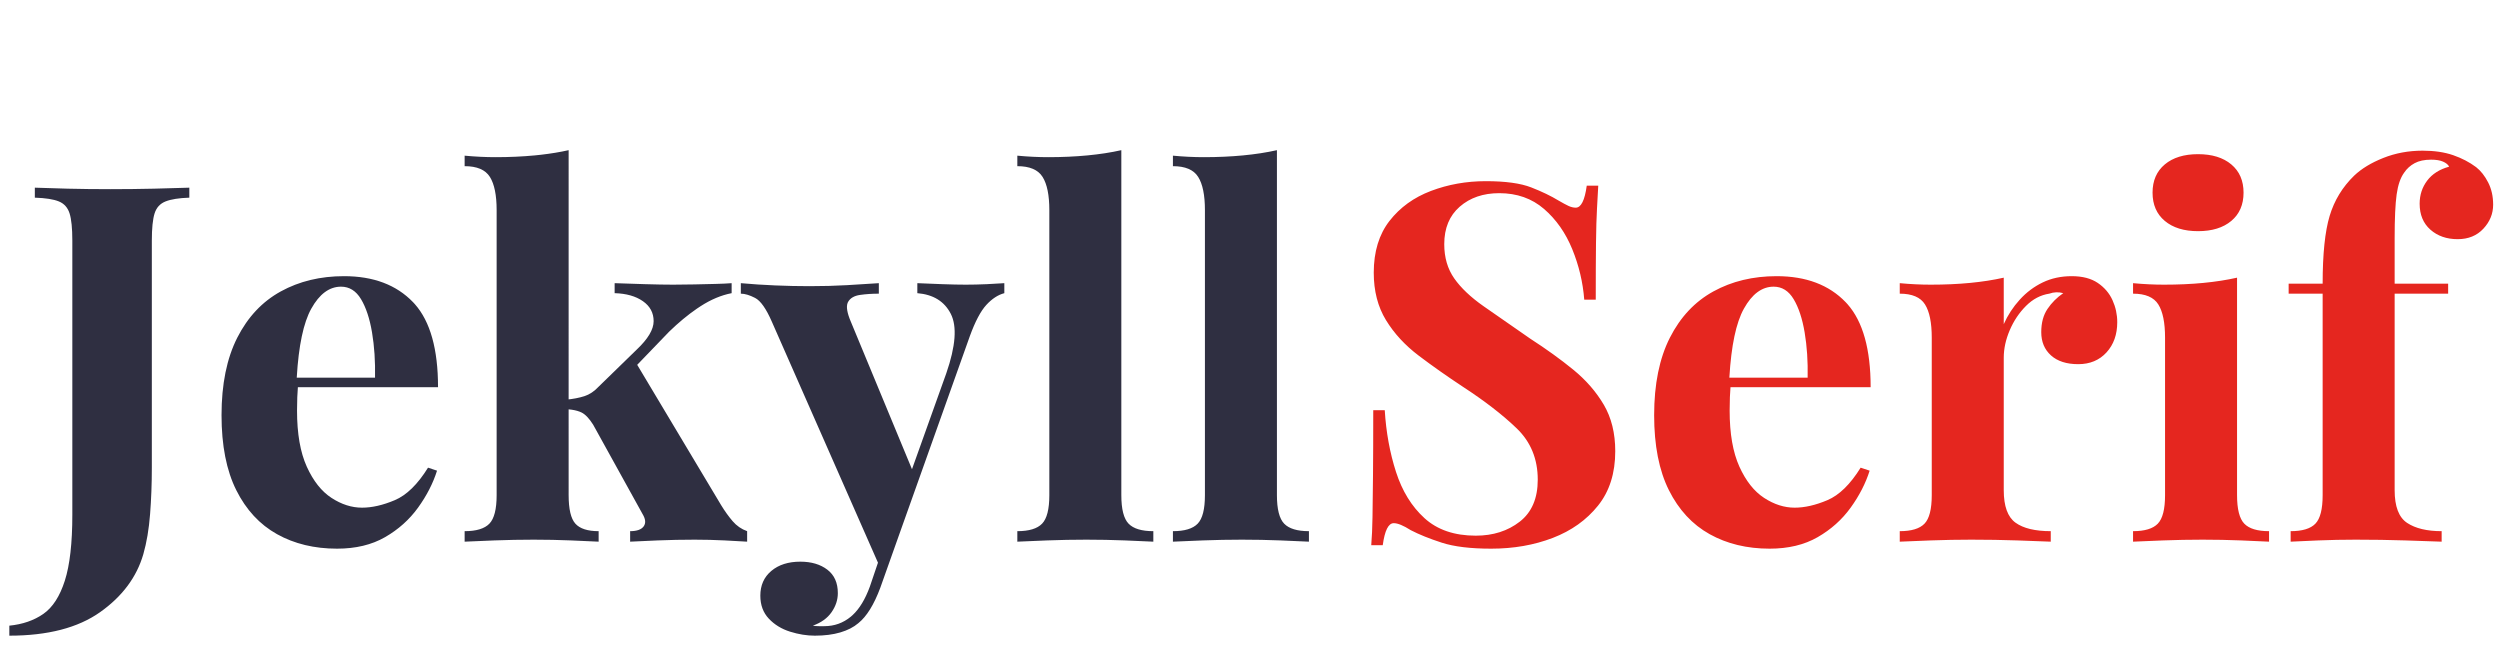
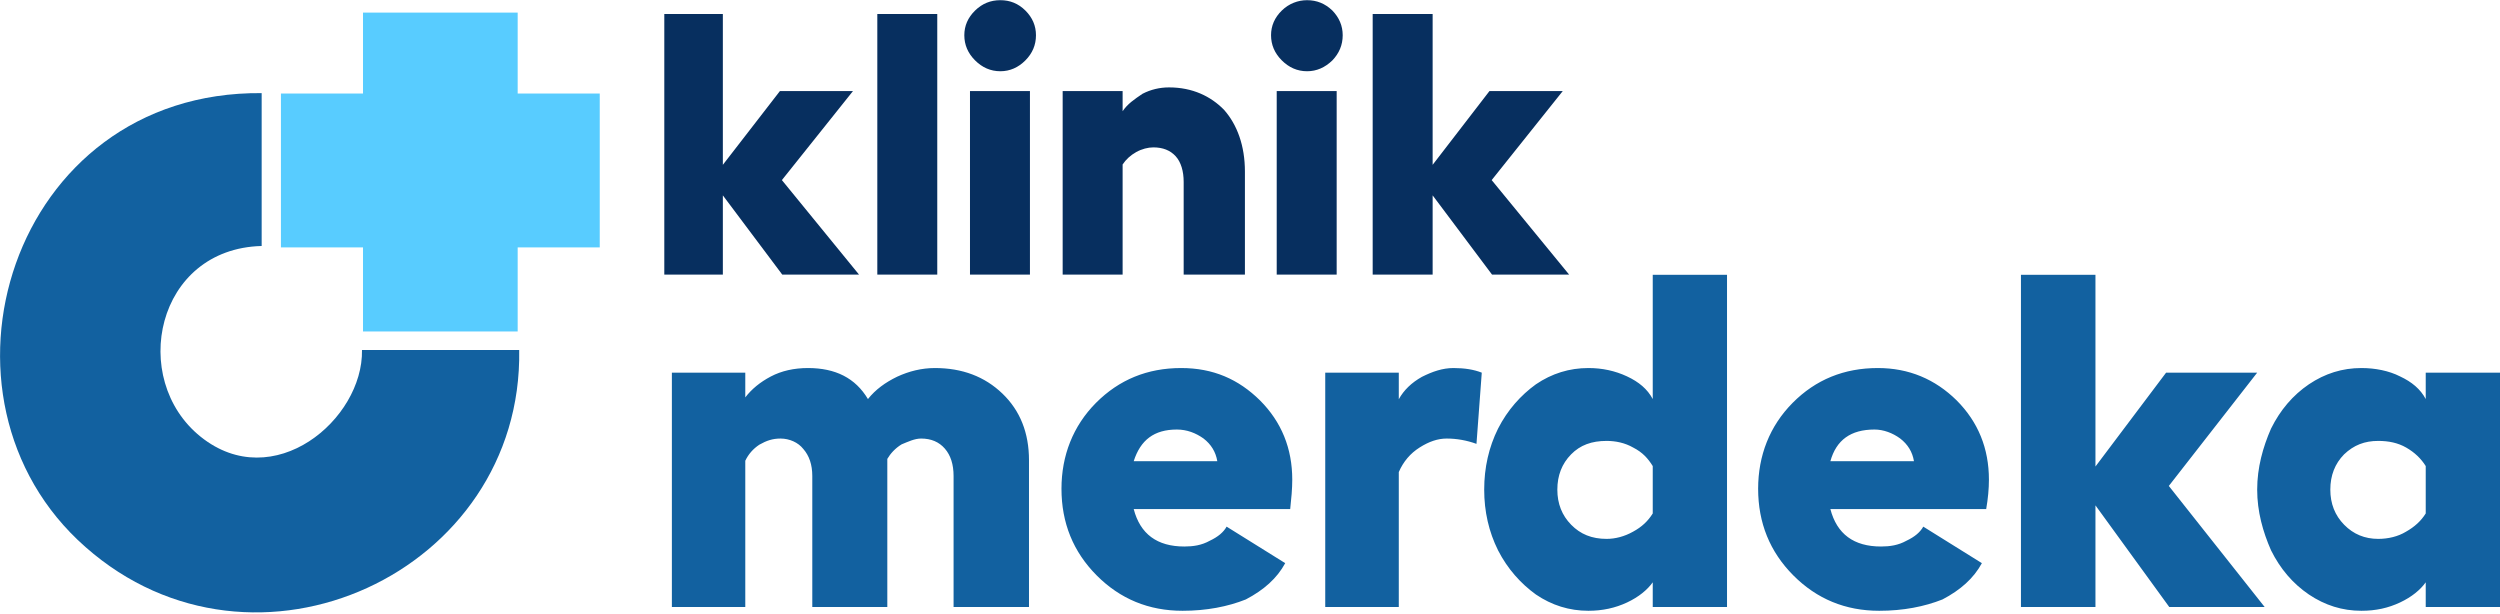
- <svg xmlns="http://www.w3.org/2000/svg" width="240px" height="64px" viewBox="0 0 240 64" version="1.1">
-   <g id="Page-1" stroke="none" stroke-width="1" fill="none" fill-rule="evenodd">
-     <g id="logo" transform="translate(2, 0)" fill-rule="nonzero">
-       <path id="Jekyll" fill="#2f2f41" d="M-1.104,61.024 C2.576,61.024 5.48,60.272 7.608,58.768 C9.736,57.264 11.12,55.408 11.76,53.2 C12.08,52.08 12.296,50.8 12.408,49.36 C12.52,47.92 12.576,46.44 12.576,44.92 L12.576,44.92 L12.576,23.104 C12.576,21.92 12.664,21.048 12.84,20.488 C13.016,19.928 13.368,19.544 13.896,19.336 C14.424,19.128 15.184,19.008 16.176,18.976 L16.176,18.976 L16.176,18.016 C15.28,18.048 14.152,18.08 12.792,18.112 C11.432,18.144 10.032,18.16 8.592,18.16 C7.152,18.16 5.784,18.144 4.488,18.112 C3.192,18.08 2.144,18.048 1.344,18.016 L1.344,18.016 L1.344,18.976 C2.368,19.008 3.136,19.128 3.648,19.336 C4.16,19.544 4.504,19.928 4.68,20.488 C4.856,21.048 4.944,21.92 4.944,23.104 L4.944,23.104 L4.944,49.408 C4.944,52.128 4.704,54.24 4.224,55.744 C3.744,57.248 3.056,58.312 2.16,58.936 C1.264,59.56 0.176,59.936 -1.104,60.064 L-1.104,60.064 L-1.104,61.024 Z M30.355,52.672 C32.147,52.672 33.683,52.304 34.963,51.568 C36.243,50.832 37.299,49.888 38.131,48.736 C38.963,47.584 39.571,46.4 39.955,45.184 L39.955,45.184 L39.091,44.896 C38.099,46.496 37.035,47.536 35.899,48.016 C34.763,48.496 33.715,48.736 32.755,48.736 C31.763,48.736 30.787,48.424 29.827,47.8 C28.867,47.176 28.075,46.176 27.451,44.8 C26.827,43.424 26.515,41.632 26.515,39.424 C26.515,38.976 26.523,38.544 26.539,38.128 C26.555,37.712 26.579,37.312 26.611,36.928 L26.593,37.168 L40.051,37.168 C40.051,33.532 39.309,30.875 37.826,29.197 L37.651,29.008 C36.051,27.344 33.843,26.512 31.027,26.512 C28.755,26.512 26.731,27 24.955,27.976 C23.179,28.952 21.787,30.432 20.779,32.416 C19.771,34.4 19.267,36.88 19.267,39.856 C19.267,42.768 19.739,45.168 20.683,47.056 C21.627,48.944 22.931,50.352 24.595,51.28 C26.259,52.208 28.179,52.672 30.355,52.672 Z M26.49,36.22 C26.669,33.175 27.133,30.979 27.883,29.632 C28.667,28.224 29.619,27.52 30.739,27.52 C31.539,27.52 32.179,27.92 32.659,28.72 C33.139,29.52 33.491,30.584 33.715,31.912 C33.939,33.24 34.035,34.688 34.003,36.256 L34.003,36.256 L26.487,36.256 L26.49,36.22 Z M69.725,52 L69.725,50.992 C69.181,50.8 68.717,50.48 68.333,50.032 C67.949,49.584 67.581,49.072 67.229,48.496 L67.229,48.496 L59.172,35.023 L62.237,31.84 C63.133,30.972 64.016,30.239 64.888,29.64 L65.261,29.392 C66.253,28.752 67.245,28.336 68.237,28.144 L68.237,28.144 L68.237,27.184 C67.853,27.216 67.341,27.24 66.701,27.256 C66.061,27.272 65.381,27.288 64.661,27.304 C63.941,27.32 63.261,27.328 62.621,27.328 C61.885,27.328 60.989,27.312 59.933,27.28 C58.877,27.248 57.901,27.216 57.005,27.184 L57.005,27.184 L57.005,28.144 C58.125,28.176 59.029,28.432 59.717,28.912 C60.405,29.392 60.749,30.032 60.749,30.832 C60.749,31.632 60.205,32.544 59.117,33.568 L59.117,33.568 L55.469,37.12 C55.053,37.568 54.597,37.872 54.101,38.032 C53.605,38.192 53.021,38.304 52.349,38.368 L52.588,38.342 L52.589,14.416 C51.762,14.603 50.869,14.75 49.909,14.859 L49.325,14.92 C48.141,15.032 46.893,15.088 45.581,15.088 C44.621,15.088 43.629,15.04 42.605,14.944 L42.605,14.944 L42.605,15.952 C43.789,15.952 44.597,16.296 45.029,16.984 C45.461,17.672 45.677,18.736 45.677,20.176 L45.677,20.176 L45.677,47.536 C45.677,48.88 45.445,49.792 44.981,50.272 C44.517,50.752 43.725,50.992 42.605,50.992 L42.605,50.992 L42.605,52 C43.245,51.968 44.197,51.928 45.461,51.88 C46.725,51.832 47.981,51.808 49.229,51.808 C50.445,51.808 51.637,51.832 52.805,51.88 C53.973,51.928 54.861,51.968 55.469,52 L55.469,52 L55.469,50.992 C54.413,50.992 53.669,50.752 53.237,50.272 C52.805,49.792 52.589,48.88 52.589,47.536 L52.589,47.536 L52.588,39.298 L52.602,39.298 C53.012,39.336 53.36,39.41 53.648,39.521 L53.813,39.592 C54.181,39.768 54.557,40.16 54.941,40.768 L54.941,40.768 L59.693,49.36 C59.981,49.84 60.013,50.232 59.789,50.536 C59.565,50.84 59.133,50.992 58.493,50.992 L58.493,50.992 L58.493,52 C59.069,51.968 59.949,51.928 61.133,51.88 C62.317,51.832 63.501,51.808 64.685,51.808 C65.645,51.808 66.605,51.832 67.565,51.88 C68.525,51.928 69.245,51.968 69.725,52 L69.725,52 Z M76.224,61.024 C77.152,61.024 77.968,60.92 78.672,60.712 C79.376,60.504 79.952,60.208 80.4,59.824 C81.2,59.184 81.904,58.048 82.512,56.416 L82.512,56.416 L84.336,51.28 L91.104,32.272 C91.616,30.864 92.144,29.864 92.688,29.272 C93.232,28.68 93.808,28.304 94.416,28.144 L94.416,28.144 L94.416,27.184 C94,27.216 93.44,27.248 92.736,27.28 C92.032,27.312 91.36,27.328 90.72,27.328 C90.08,27.328 89.328,27.312 88.464,27.28 C87.6,27.248 86.8,27.216 86.064,27.184 L86.064,27.184 L86.064,28.144 C87.6,28.272 88.672,28.936 89.28,30.136 C89.888,31.336 89.744,33.232 88.848,35.824 L88.848,35.824 L85.55,45.046 L79.68,30.88 C79.325,30.053 79.223,29.451 79.373,29.074 L79.416,28.984 C79.624,28.616 80.008,28.392 80.568,28.312 C81.128,28.232 81.728,28.192 82.368,28.192 L82.368,28.192 L82.368,27.184 C81.408,27.248 80.384,27.312 79.296,27.376 C78.208,27.44 77.008,27.472 75.696,27.472 C74.64,27.472 73.544,27.448 72.408,27.4 C71.272,27.352 70.176,27.28 69.12,27.184 L69.12,27.184 L69.12,28.192 C69.504,28.192 69.96,28.328 70.488,28.6 C71.016,28.872 71.552,29.632 72.096,30.88 L72.096,30.88 L82.285,54.018 L81.504,56.32 C81.061,57.531 80.509,58.442 79.847,59.053 L79.68,59.2 C78.944,59.808 78.096,60.112 77.136,60.112 L77.136,60.112 L76.608,60.112 C76.384,60.112 76.192,60.096 76.032,60.064 C76.832,59.776 77.432,59.344 77.832,58.768 C78.232,58.192 78.432,57.584 78.432,56.944 C78.432,55.952 78.096,55.2 77.424,54.688 C76.752,54.176 75.888,53.92 74.832,53.92 C73.68,53.92 72.752,54.216 72.048,54.808 C71.344,55.4 70.992,56.192 70.992,57.184 C70.992,58.08 71.264,58.816 71.808,59.392 C72.352,59.968 73.032,60.384 73.848,60.64 C74.664,60.896 75.456,61.024 76.224,61.024 Z M108.72,52 L108.72,50.992 C107.6,50.992 106.808,50.752 106.344,50.272 C105.88,49.792 105.648,48.88 105.648,47.536 L105.648,47.536 L105.648,14.416 C104.656,14.64 103.568,14.808 102.384,14.92 C101.2,15.032 99.952,15.088 98.64,15.088 C97.68,15.088 96.688,15.04 95.664,14.944 L95.664,14.944 L95.664,15.952 C96.848,15.952 97.656,16.296 98.088,16.984 C98.52,17.672 98.736,18.736 98.736,20.176 L98.736,20.176 L98.736,47.536 C98.736,48.88 98.504,49.792 98.04,50.272 C97.576,50.752 96.784,50.992 95.664,50.992 L95.664,50.992 L95.664,52 C96.304,51.968 97.256,51.928 98.52,51.88 C99.784,51.832 101.04,51.808 102.288,51.808 C103.536,51.808 104.768,51.832 105.984,51.88 C107.2,51.928 108.112,51.968 108.72,52 L108.72,52 Z M123.657,52 L123.657,50.992 C122.537,50.992 121.745,50.752 121.281,50.272 C120.817,49.792 120.585,48.88 120.585,47.536 L120.585,47.536 L120.585,14.416 C119.593,14.64 118.505,14.808 117.321,14.92 C116.137,15.032 114.889,15.088 113.577,15.088 C112.617,15.088 111.625,15.04 110.601,14.944 L110.601,14.944 L110.601,15.952 C111.785,15.952 112.593,16.296 113.025,16.984 C113.457,17.672 113.673,18.736 113.673,20.176 L113.673,20.176 L113.673,47.536 C113.673,48.88 113.441,49.792 112.977,50.272 C112.513,50.752 111.721,50.992 110.601,50.992 L110.601,50.992 L110.601,52 C111.241,51.968 112.193,51.928 113.457,51.88 C114.721,51.832 115.977,51.808 117.225,51.808 C118.473,51.808 119.705,51.832 120.921,51.88 C122.137,51.928 123.049,51.968 123.657,52 L123.657,52 Z" />
-       <path id="Serif" fill="#E5261F" d="M141.16,52.672 C143.304,52.672 145.272,52.328 147.064,51.64 C148.856,50.952 150.304,49.92 151.408,48.544 C152.512,47.168 153.064,45.424 153.064,43.312 C153.064,41.584 152.696,40.096 151.96,38.848 C151.224,37.6 150.248,36.48 149.032,35.488 C147.816,34.496 146.44,33.504 144.904,32.512 C143.144,31.296 141.648,30.256 140.416,29.392 C139.184,28.528 138.248,27.64 137.608,26.728 C136.968,25.816 136.648,24.72 136.648,23.44 C136.648,21.904 137.144,20.704 138.136,19.84 C139.128,18.976 140.392,18.544 141.928,18.544 C143.624,18.544 145.056,19.048 146.224,20.056 C147.392,21.064 148.296,22.352 148.936,23.92 C149.576,25.488 149.96,27.104 150.088,28.768 L150.088,28.768 L151.192,28.768 C151.192,26.528 151.2,24.72 151.216,23.344 C151.232,21.968 151.264,20.856 151.312,20.008 C151.36,19.16 151.4,18.432 151.432,17.824 L151.432,17.824 L150.328,17.824 C150.136,19.232 149.784,19.936 149.272,19.936 C149.048,19.936 148.816,19.88 148.576,19.768 C148.336,19.656 148.024,19.488 147.64,19.264 C146.904,18.816 146.024,18.392 145,17.992 C143.976,17.592 142.52,17.392 140.632,17.392 C138.776,17.392 137.024,17.704 135.376,18.328 C133.728,18.952 132.4,19.912 131.392,21.208 C130.384,22.504 129.88,24.16 129.88,26.176 C129.88,27.936 130.272,29.456 131.056,30.736 C131.84,32.016 132.888,33.152 134.2,34.144 C135.512,35.136 136.92,36.128 138.424,37.12 C140.536,38.496 142.264,39.832 143.608,41.128 C144.952,42.424 145.624,44.064 145.624,46.048 C145.624,47.84 145.048,49.184 143.896,50.08 C142.744,50.976 141.336,51.424 139.672,51.424 C137.624,51.424 135.984,50.864 134.752,49.744 C133.52,48.624 132.608,47.144 132.016,45.304 C131.424,43.464 131.064,41.488 130.936,39.376 L130.936,39.376 L129.832,39.376 C129.832,41.904 129.824,43.992 129.808,45.64 C129.792,47.288 129.776,48.624 129.76,49.648 C129.744,50.672 129.704,51.568 129.64,52.336 L129.64,52.336 L130.744,52.336 C130.936,50.928 131.288,50.224 131.8,50.224 C132.184,50.224 132.728,50.448 133.432,50.896 C134.232,51.312 135.224,51.712 136.408,52.096 C137.592,52.48 139.176,52.672 141.16,52.672 Z M167.886,52.672 C169.678,52.672 171.214,52.304 172.494,51.568 C173.774,50.832 174.83,49.888 175.662,48.736 C176.494,47.584 177.102,46.4 177.486,45.184 L177.486,45.184 L176.622,44.896 C175.63,46.496 174.566,47.536 173.43,48.016 C172.294,48.496 171.246,48.736 170.286,48.736 C169.294,48.736 168.318,48.424 167.358,47.8 C166.398,47.176 165.606,46.176 164.982,44.8 C164.358,43.424 164.046,41.632 164.046,39.424 C164.046,38.976 164.054,38.544 164.07,38.128 C164.086,37.712 164.11,37.312 164.142,36.928 L164.124,37.168 L177.582,37.168 C177.582,33.532 176.84,30.875 175.357,29.197 L175.182,29.008 C173.582,27.344 171.374,26.512 168.558,26.512 C166.286,26.512 164.262,27 162.486,27.976 C160.71,28.952 159.318,30.432 158.31,32.416 C157.302,34.4 156.798,36.88 156.798,39.856 C156.798,42.768 157.27,45.168 158.214,47.056 C159.158,48.944 160.462,50.352 162.126,51.28 C163.79,52.208 165.71,52.672 167.886,52.672 Z M164.021,36.22 C164.2,33.175 164.664,30.979 165.414,29.632 C166.198,28.224 167.15,27.52 168.27,27.52 C169.07,27.52 169.71,27.92 170.19,28.72 C170.67,29.52 171.022,30.584 171.246,31.912 C171.47,33.24 171.566,34.688 171.534,36.256 L171.534,36.256 L164.018,36.256 L164.021,36.22 Z M194.872,52 L194.872,50.992 C193.368,50.992 192.24,50.72 191.488,50.176 C190.736,49.632 190.36,48.592 190.36,47.056 L190.36,47.056 L190.36,34.336 C190.36,33.472 190.552,32.592 190.936,31.696 C191.32,30.8 191.84,30.024 192.496,29.368 C193.152,28.712 193.896,28.32 194.728,28.192 C195.176,28.032 195.624,28.016 196.072,28.144 C195.464,28.56 194.96,29.064 194.56,29.656 C194.16,30.248 193.96,30.992 193.96,31.888 C193.96,32.816 194.272,33.56 194.896,34.12 C195.52,34.68 196.392,34.96 197.512,34.96 C198.632,34.96 199.536,34.584 200.224,33.832 C200.912,33.08 201.256,32.112 201.256,30.928 C201.256,30.192 201.104,29.488 200.8,28.816 C200.496,28.144 200.024,27.592 199.384,27.16 C198.744,26.728 197.912,26.512 196.888,26.512 C195.864,26.512 194.936,26.712 194.104,27.112 C193.272,27.512 192.536,28.064 191.896,28.768 C191.256,29.472 190.744,30.256 190.36,31.12 L190.36,31.12 L190.36,26.656 C189.368,26.88 188.288,27.048 187.12,27.16 C185.952,27.272 184.696,27.328 183.352,27.328 C182.392,27.328 181.4,27.28 180.376,27.184 L180.376,27.184 L180.376,28.192 C181.56,28.192 182.368,28.536 182.8,29.224 C183.232,29.912 183.448,30.976 183.448,32.416 L183.448,32.416 L183.448,47.536 C183.448,48.88 183.216,49.792 182.752,50.272 C182.288,50.752 181.496,50.992 180.376,50.992 L180.376,50.992 L180.376,52 C181.048,51.968 182.04,51.928 183.352,51.88 C184.664,51.832 185.96,51.808 187.24,51.808 C188.776,51.808 190.248,51.832 191.656,51.88 C193.064,51.928 194.136,51.968 194.872,52 L194.872,52 Z M209.013,22.192 C210.357,22.192 211.421,21.864 212.205,21.208 C212.989,20.552 213.381,19.648 213.381,18.496 C213.381,17.344 212.989,16.44 212.205,15.784 C211.421,15.128 210.357,14.8 209.013,14.8 C207.669,14.8 206.605,15.128 205.821,15.784 C205.037,16.44 204.645,17.344 204.645,18.496 C204.645,19.648 205.037,20.552 205.821,21.208 C206.605,21.864 207.669,22.192 209.013,22.192 Z M215.829,52 L215.829,50.992 C214.709,50.992 213.917,50.752 213.453,50.272 C212.989,49.792 212.757,48.88 212.757,47.536 L212.757,47.536 L212.757,26.656 C211.765,26.88 210.685,27.048 209.517,27.16 C208.349,27.272 207.093,27.328 205.749,27.328 C204.789,27.328 203.797,27.28 202.773,27.184 L202.773,27.184 L202.773,28.192 C203.957,28.192 204.765,28.536 205.197,29.224 C205.629,29.912 205.845,30.976 205.845,32.416 L205.845,32.416 L205.845,47.536 C205.845,48.88 205.613,49.792 205.149,50.272 C204.685,50.752 203.893,50.992 202.773,50.992 L202.773,50.992 L202.773,52 C203.413,51.968 204.373,51.928 205.653,51.88 C206.933,51.832 208.197,51.808 209.445,51.808 C210.693,51.808 211.925,51.832 213.141,51.88 C214.357,51.928 215.253,51.968 215.829,52 L215.829,52 Z M232.398,52 L232.398,50.992 C230.99,50.992 229.886,50.728 229.086,50.2 C228.286,49.672 227.886,48.624 227.886,47.056 L227.886,47.056 L227.886,28.192 L233.022,28.192 L233.022,27.232 L227.886,27.232 L227.886,22.864 C227.886,20.976 227.95,19.576 228.078,18.664 C228.206,17.752 228.446,17.056 228.798,16.576 C229.054,16.192 229.39,15.888 229.806,15.664 C230.222,15.44 230.75,15.328 231.39,15.328 C231.87,15.328 232.254,15.392 232.542,15.52 C232.83,15.648 233.022,15.808 233.118,16 C232.19,16.256 231.486,16.704 231.006,17.344 C230.526,17.984 230.286,18.72 230.286,19.552 C230.286,20.608 230.63,21.44 231.318,22.048 C232.006,22.656 232.878,22.96 233.934,22.96 C234.958,22.96 235.782,22.624 236.406,21.952 C237.03,21.28 237.342,20.512 237.342,19.648 C237.342,18.848 237.182,18.136 236.862,17.512 C236.542,16.888 236.158,16.4 235.71,16.048 C235.07,15.568 234.334,15.184 233.502,14.896 C232.67,14.608 231.694,14.464 230.574,14.464 C229.23,14.464 227.974,14.696 226.806,15.16 C225.638,15.624 224.702,16.192 223.998,16.864 C222.878,17.952 222.094,19.24 221.646,20.728 C221.198,22.216 220.974,24.384 220.974,27.232 L220.974,27.232 L217.71,27.232 L217.71,28.192 L220.974,28.192 L220.974,47.536 C220.974,48.88 220.742,49.792 220.278,50.272 C219.814,50.752 219.022,50.992 217.902,50.992 L217.902,50.992 L217.902,52 C218.51,51.968 219.398,51.928 220.566,51.88 C221.734,51.832 222.926,51.808 224.142,51.808 C225.806,51.808 227.39,51.832 228.894,51.88 C230.398,51.928 231.566,51.968 232.398,52 L232.398,52 Z" />
-     </g>
-   </g>
+ <svg xmlns="http://www.w3.org/2000/svg" width="1584px" height="389px">
+   <path fill-rule="evenodd" stroke="rgb(0, 0, 0)" stroke-width="0px" stroke-linecap="butt" stroke-linejoin="miter" fill="rgb(88, 204, 307)" d="M 327.999 209.999 C 295.336 209.999 262.663 209.999 229.999 209.999 C 229.999 192.247 229.999 174.489 229.999 156.736 C 212.668 156.736 195.331 156.736 177.999 156.736 C 177.999 124.245 177.999 91.744 177.999 59.253 C 195.331 59.253 212.668 59.253 229.999 59.253 C 229.999 42.17 229.999 25.82 229.999 7.999 C 262.663 7.999 295.336 7.999 327.999 7.999 C 327.999 25.82 327.999 42.17 327.999 59.253 C 345.331 59.253 362.668 59.253 379.999 59.253 C 379.999 91.744 379.999 124.245 379.999 156.736 C 362.668 156.736 345.331 156.736 327.999 156.736 C 327.999 174.489 327.999 192.247 327.999 209.999 Z" />
+   <path fill-rule="evenodd" stroke="rgb(0, 0, 0)" stroke-width="0px" stroke-linecap="butt" stroke-linejoin="miter" fill="rgb(18, 97, 160)" d="M 229.36 221.767 C 262.343 221.767 295.661 221.767 328.968 221.767 C 331.301 362.679 161.3 441.267 54.154 346.589 C -52.824 252.59 6.271 57.601 165.79 58.999 C 165.79 91.284 165.79 123.577 165.79 155.861 C 98.721 157.58 81.634 240.172 127.104 276.689 C 173.18 313.691 230.183 265.88 229.36 221.767 Z" />
+   <path fill-rule="evenodd" stroke="rgb(0, 0, 0)" stroke-width="0px" stroke-linecap="butt" stroke-linejoin="miter" fill="rgb(7, 47, 95)" d="M 945.359 173.99 L 907.718 123.781 L 907.718 173.99 L 869.73 173.99 L 869.73 8.854 L 907.718 8.854 L 907.718 104.435 L 943.737 57.681 L 990.18 57.681 L 945.127 114.108 L 994.2 173.99 L 945.359 173.99 Z M 828.151 45.14 C 821.973 45.14 816.627 42.75 812.11 38.219 C 807.593 33.69 805.335 28.393 805.335 22.328 C 805.335 16.339 807.612 11.12 812.168 6.666 C 816.723 2.215 822.51 0.12 828.151 0.12 C 834.25 0.12 839.539 2.215 844.18 6.666 C 848.495 11.12 850.736 16.339 850.736 22.328 C 850.736 28.471 848.495 33.786 844.18 38.277 C 839.539 42.768 834.25 45.14 828.151 45.14 Z M 749.974 115.29 C 749.974 108.44 748.275 102.689 744.878 98.965 C 741.48 95.242 736.771 93.38 730.748 93.38 C 727.42 93.38 723.412 94.378 719.861 96.374 C 716.309 98.371 713.452 100.98 711.291 104.205 L 711.291 173.99 L 673.303 173.99 L 673.303 57.681 L 711.291 57.681 L 711.291 70.463 C 714.456 65.782 718.663 62.97 723.915 59.408 C 729.165 56.722 734.762 55.378 740.709 55.378 C 755.533 55.378 767.133 60.99 775.512 69.542 C 783.889 78.985 788.78 92.37 788.78 108.696 L 788.78 173.99 L 749.974 173.99 L 749.974 115.29 Z M 633.809 45.14 C 627.631 45.14 622.285 42.75 617.768 38.219 C 613.251 33.69 610.993 28.393 610.993 22.328 C 610.993 16.339 613.269 11.12 617.826 6.666 C 622.381 2.215 627.709 0.12 633.809 0.12 C 639.908 0.12 645.197 2.215 649.676 6.666 C 654.153 11.12 656.393 16.339 656.393 22.328 C 656.393 28.471 654.153 33.786 649.676 38.277 C 645.197 42.768 639.908 45.14 633.809 45.14 Z M 614.583 57.681 L 652.571 57.681 L 652.571 173.99 L 614.583 173.99 L 614.583 57.681 Z M 555.864 8.854 L 593.852 8.854 L 593.852 173.99 L 555.864 173.99 L 555.864 8.854 Z M 495.638 173.99 L 457.998 123.781 L 457.998 173.99 L 420.9 173.99 L 420.9 8.854 L 457.998 8.854 L 457.998 104.435 L 494.17 57.681 L 540.46 57.681 L 495.407 114.108 L 544.282 173.99 L 495.638 173.99 Z M 808.925 57.681 L 846.913 57.681 L 846.913 173.99 L 808.925 173.99 L 808.925 57.681 Z" />
+   <path fill-rule="evenodd" stroke="rgb(0, 0, 0)" stroke-width="0px" stroke-linecap="butt" stroke-linejoin="miter" fill="rgb(18, 97, 160)" d="M 1536.94 384.61 L 1536.94 368.95 C 1533.58 373.661 1528.161 378.202 1520.677 381.718 C 1513.193 385.233 1505.37 386.991 1496.21 386.991 C 1484.121 386.991 1473.14 383.548 1462.892 376.664 C 1452.769 369.78 1444.781 360.455 1438.93 348.687 C 1433.76 336.92 1430.15 324.104 1430.15 310.236 C 1430.15 296.273 1433.76 283.383 1438.93 271.566 C 1444.781 259.752 1452.769 250.4 1462.892 243.515 C 1473.14 236.631 1484.121 233.189 1496.21 233.189 C 1504.94 233.189 1513.71 234.946 1520.605 238.462 C 1528.136 241.977 1533.58 246.518 1536.94 252.84 L 1536.94 236.118 L 1584.2 236.118 L 1584.2 384.61 L 1536.94 384.61 Z M 1536.94 295.295 C 1533.965 290.512 1529.838 286.605 1524.563 283.577 C 1519.285 280.551 1513.384 279.36 1506.86 279.36 C 1498.225 279.36 1491.4 281.991 1485.2 287.898 C 1479.394 293.808 1476.493 301.253 1476.493 310.236 C 1476.493 319.123 1479.419 326.546 1485.272 332.501 C 1491.123 338.458 1498.319 341.436 1506.86 341.436 C 1513.193 341.436 1519.44 339.923 1524.419 336.895 C 1529.791 333.869 1533.965 330.11 1536.94 325.323 L 1536.94 295.295 Z M 1434.9 384.61 L 1374.453 384.61 L 1327.679 320.197 L 1327.679 384.61 L 1280.473 384.61 L 1280.473 174.11 L 1327.679 174.11 L 1327.679 295.588 L 1372.438 236.118 L 1430.15 236.118 L 1374.165 307.892 L 1434.9 384.61 Z M 1159.723 322.54 C 1163.847 338.36 1174.547 346.27 1191.818 346.27 C 1197.381 346.27 1202.755 345.5 1207.937 342.608 C 1213.118 340.168 1216.666 337.188 1218.587 333.673 L 1255.718 356.816 C 1250.537 366.388 1242.212 373.808 1230.748 379.81 C 1219.282 384.354 1205.922 386.991 1190.666 386.991 C 1169.269 386.991 1151.135 379.52 1136.264 364.58 C 1121.391 349.639 1113.956 331.329 1113.956 309.65 C 1113.956 288.7 1121.247 269.932 1135.832 255.234 C 1150.415 240.538 1168.406 233.189 1189.803 233.189 C 1209.47 233.189 1226.118 240.25 1239.743 253.696 C 1253.366 267.368 1260.18 284.115 1260.18 303.938 C 1260.18 309.701 1259.604 315.901 1258.453 322.54 L 1159.723 322.54 Z M 1203.907 277.791 C 1199.14 274.33 1193.401 272.152 1187.68 272.152 C 1172.579 272.152 1163.465 278.842 1159.723 292.219 L 1212.686 292.219 C 1211.726 286.36 1208.8 281.552 1203.907 277.791 Z M 1047.177 368.95 C 1043.817 373.661 1038.398 378.202 1030.914 381.718 C 1023.43 385.233 1015.274 386.991 1006.447 386.991 C 994.358 386.991 983.251 383.548 973.13 376.664 C 963.6 369.78 955.18 360.455 949.167 348.687 C 943.313 336.92 940.388 324.104 940.388 310.236 C 940.388 296.273 943.313 283.383 949.167 271.566 C 955.18 259.752 963.6 250.4 973.13 243.515 C 983.251 236.631 994.358 233.189 1006.447 233.189 C 1015.177 233.189 1023.309 234.946 1030.842 238.462 C 1038.373 241.977 1043.817 246.518 1047.177 252.84 L 1047.177 174.11 L 1094.239 174.11 L 1094.239 384.61 L 1047.177 384.61 L 1047.177 368.95 Z M 1047.177 295.295 C 1044.202 290.512 1040.75 286.605 1034.8 283.577 C 1029.522 280.551 1023.621 279.36 1017.97 279.36 C 1008.462 279.36 1001.241 281.991 995.437 287.898 C 989.631 293.808 986.73 301.253 986.73 310.236 C 986.73 319.123 989.656 326.546 995.509 332.501 C 1001.361 338.458 1008.557 341.436 1017.97 341.436 C 1023.43 341.436 1029.281 339.923 1034.656 336.895 C 1040.28 333.869 1044.202 330.11 1047.177 325.323 L 1047.177 295.295 Z M 817.47 322.54 L 718.318 322.54 C 722.442 338.36 733.142 346.27 750.412 346.27 C 755.975 346.27 761.35 345.5 766.531 342.608 C 771.712 340.168 775.261 337.188 777.181 333.673 L 814.313 356.816 C 809.132 366.388 800.807 373.808 789.343 379.81 C 777.876 384.354 764.516 386.991 749.261 386.991 C 727.864 386.991 709.73 379.52 694.859 364.58 C 679.985 349.639 672.551 331.329 672.551 309.65 C 672.551 288.7 679.841 269.932 694.427 255.234 C 709.1 240.538 727 233.189 748.397 233.189 C 768.65 233.189 784.712 240.25 798.338 253.696 C 811.961 267.368 818.774 284.115 818.774 303.938 C 818.774 309.701 818.199 315.901 817.47 322.54 Z M 762.501 277.791 C 757.608 274.33 751.995 272.152 745.663 272.152 C 731.174 272.152 722.6 278.842 718.318 292.219 L 771.281 292.219 C 770.32 286.36 767.395 281.552 762.501 277.791 Z M 651.97 291.633 L 651.97 384.61 L 604.188 384.61 L 604.188 301.594 C 604.188 294.27 602.34 288.484 598.647 284.236 C 594.953 279.988 589.94 277.864 583.608 277.864 C 579.481 277.864 575.38 279.87 571.302 281.526 C 567.223 283.968 564.129 287.45 562.2 290.755 L 562.2 384.61 L 514.67 384.61 L 514.67 301.594 C 514.67 294.467 512.749 288.729 508.913 284.383 C 505.74 280.39 500.278 277.864 494.521 277.864 C 489.531 277.864 485.69 279.16 481.136 281.746 C 477.201 284.335 474.228 287.729 472.213 291.926 L 472.213 384.61 L 425.7 384.61 L 425.7 236.118 L 472.213 236.118 L 472.213 251.791 C 476.243 246.518 481.64 242.101 488.404 238.535 C 495.168 234.972 503.12 233.189 511.935 233.189 C 529.3 233.189 541.965 239.487 549.93 252.84 C 554.727 246.811 560.891 242.343 568.424 238.682 C 575.955 235.2 583.943 233.189 592.387 233.189 C 609.657 233.189 623.906 238.585 635.131 249.374 C 646.357 260.166 651.97 274.253 651.97 291.633 Z M 886.273 252.963 C 889.44 247.202 894.333 242.467 900.953 238.755 C 907.574 235.45 913.953 233.189 920.95 233.189 C 927.97 233.189 933.95 234.166 938.85 236.118 L 935.494 281.233 C 929.353 278.988 922.876 277.864 916.65 277.864 C 910.978 277.864 905.462 279.746 899.514 283.504 C 893.564 287.264 889.152 292.464 886.273 299.104 L 886.273 384.61 L 839.67 384.61 L 839.67 236.118 L 886.273 236.118 L 886.273 252.963 Z" />
</svg>
